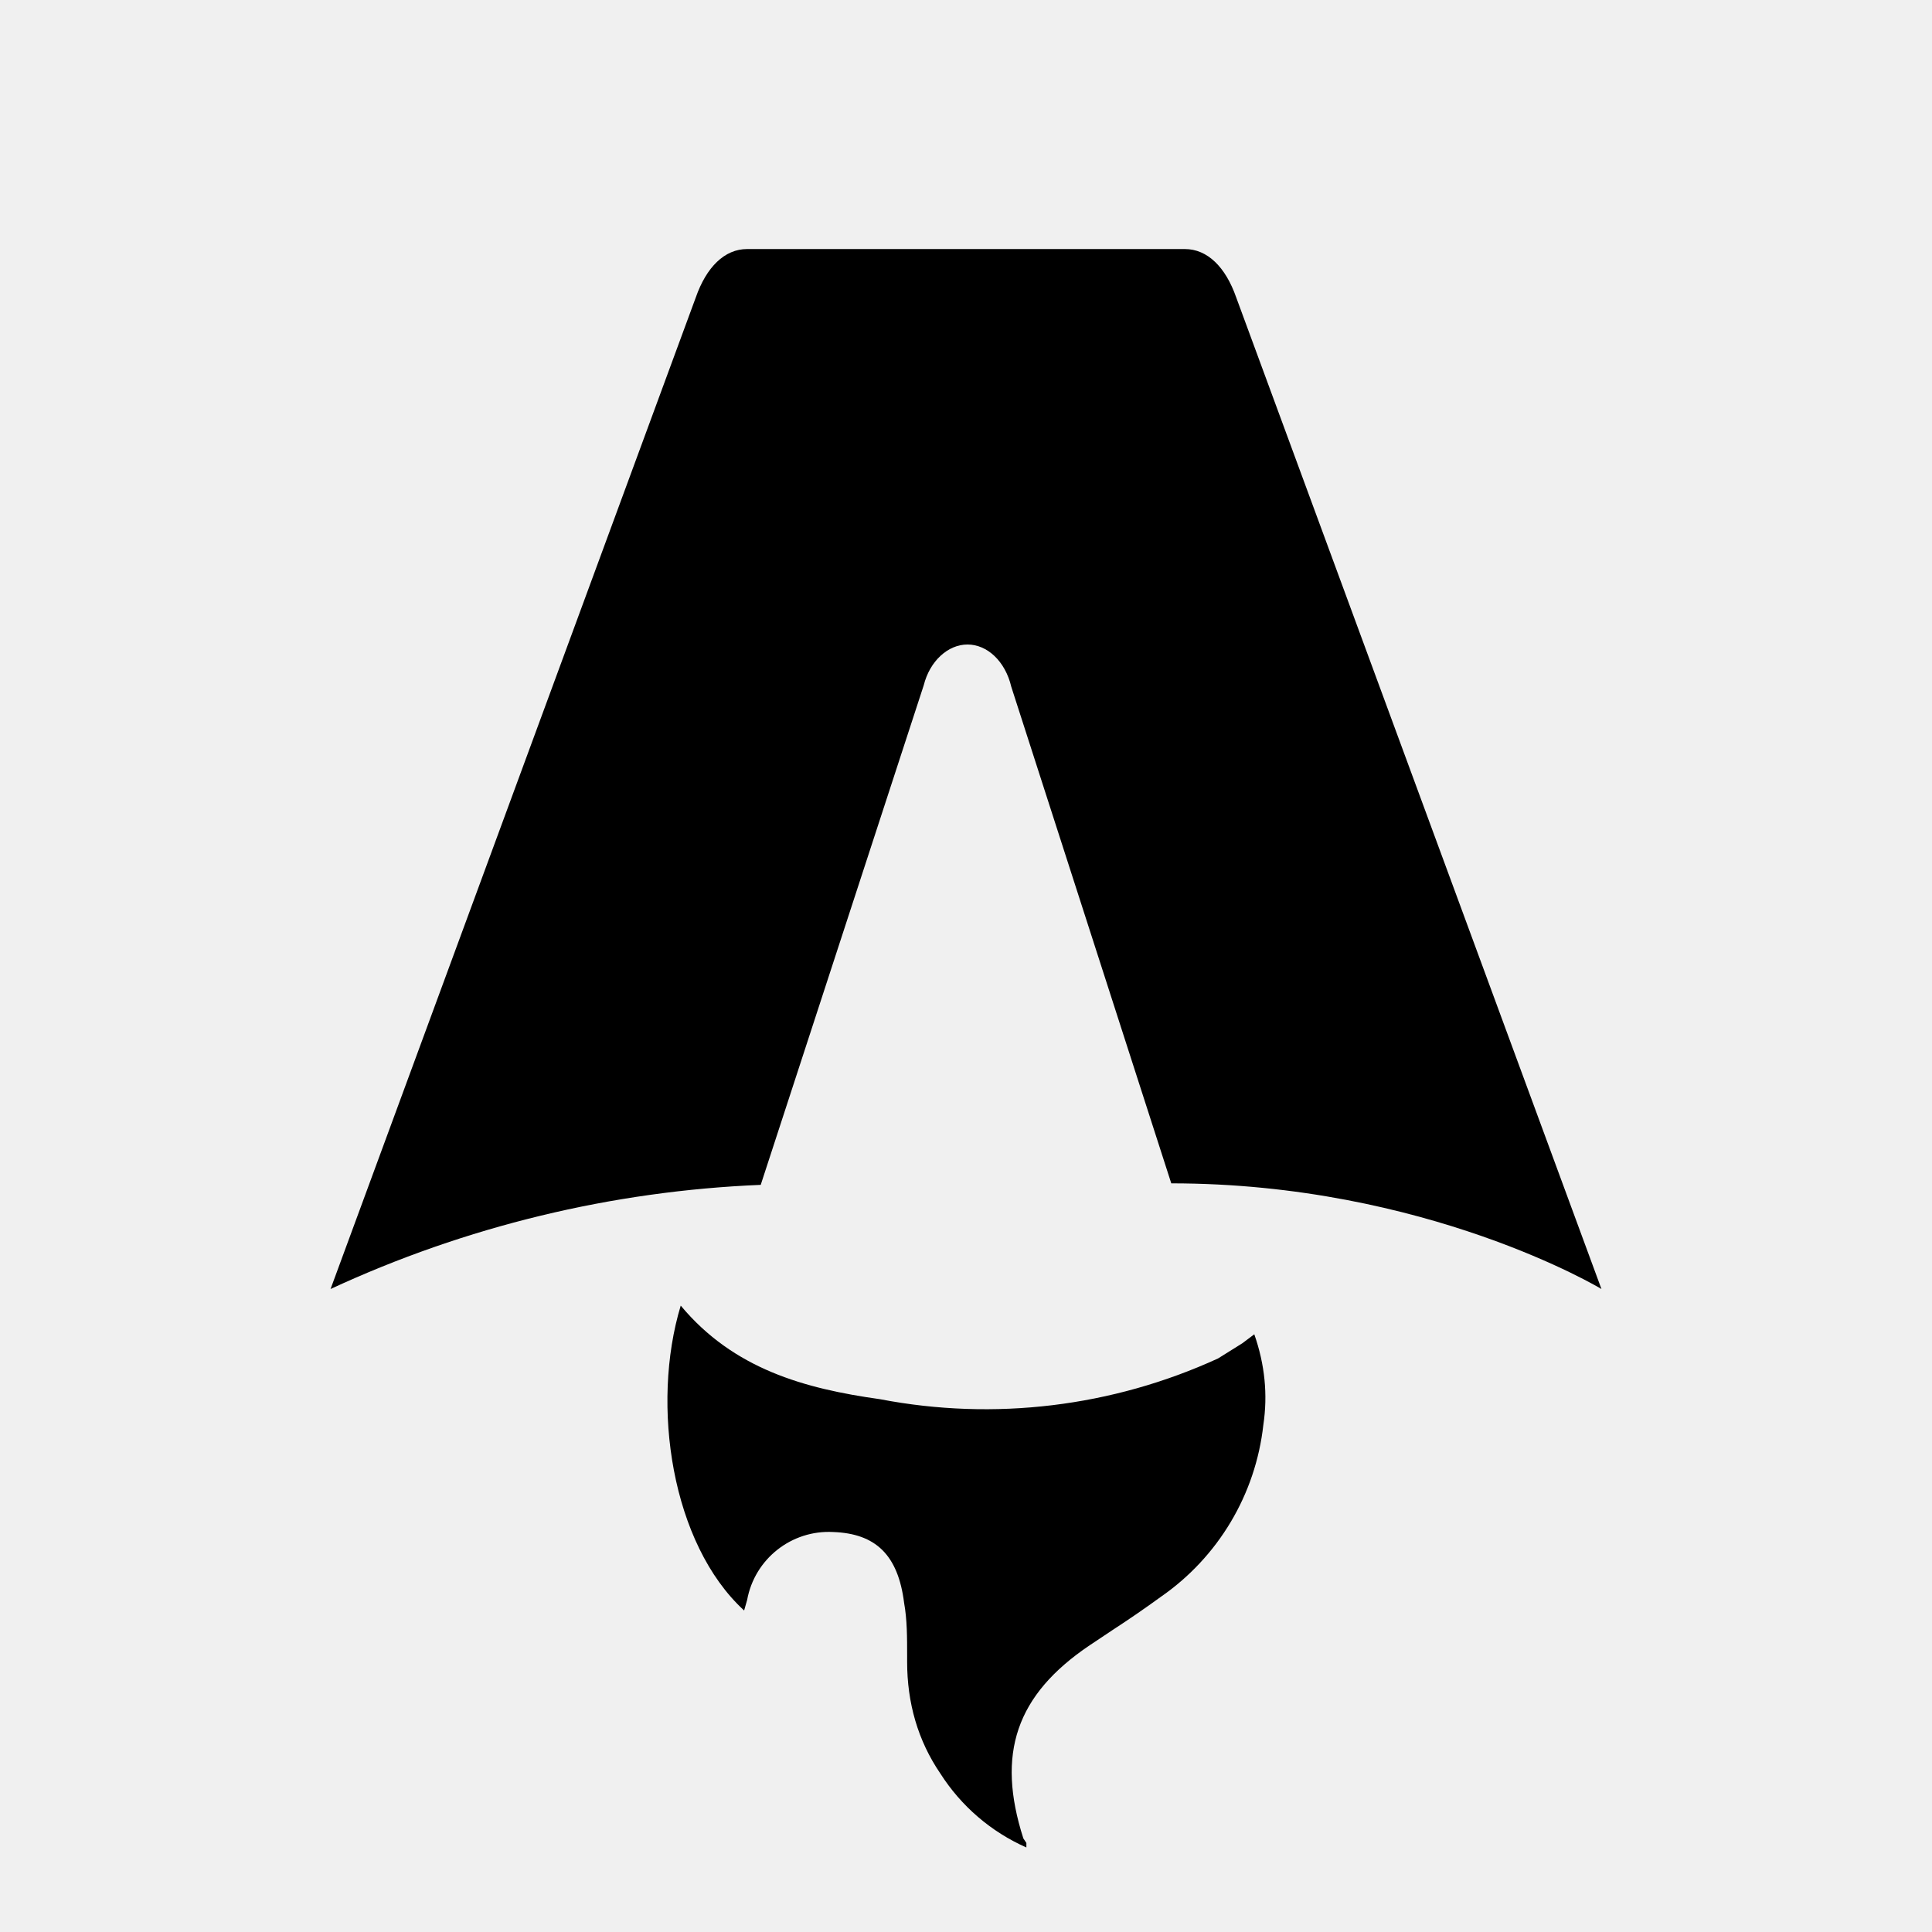
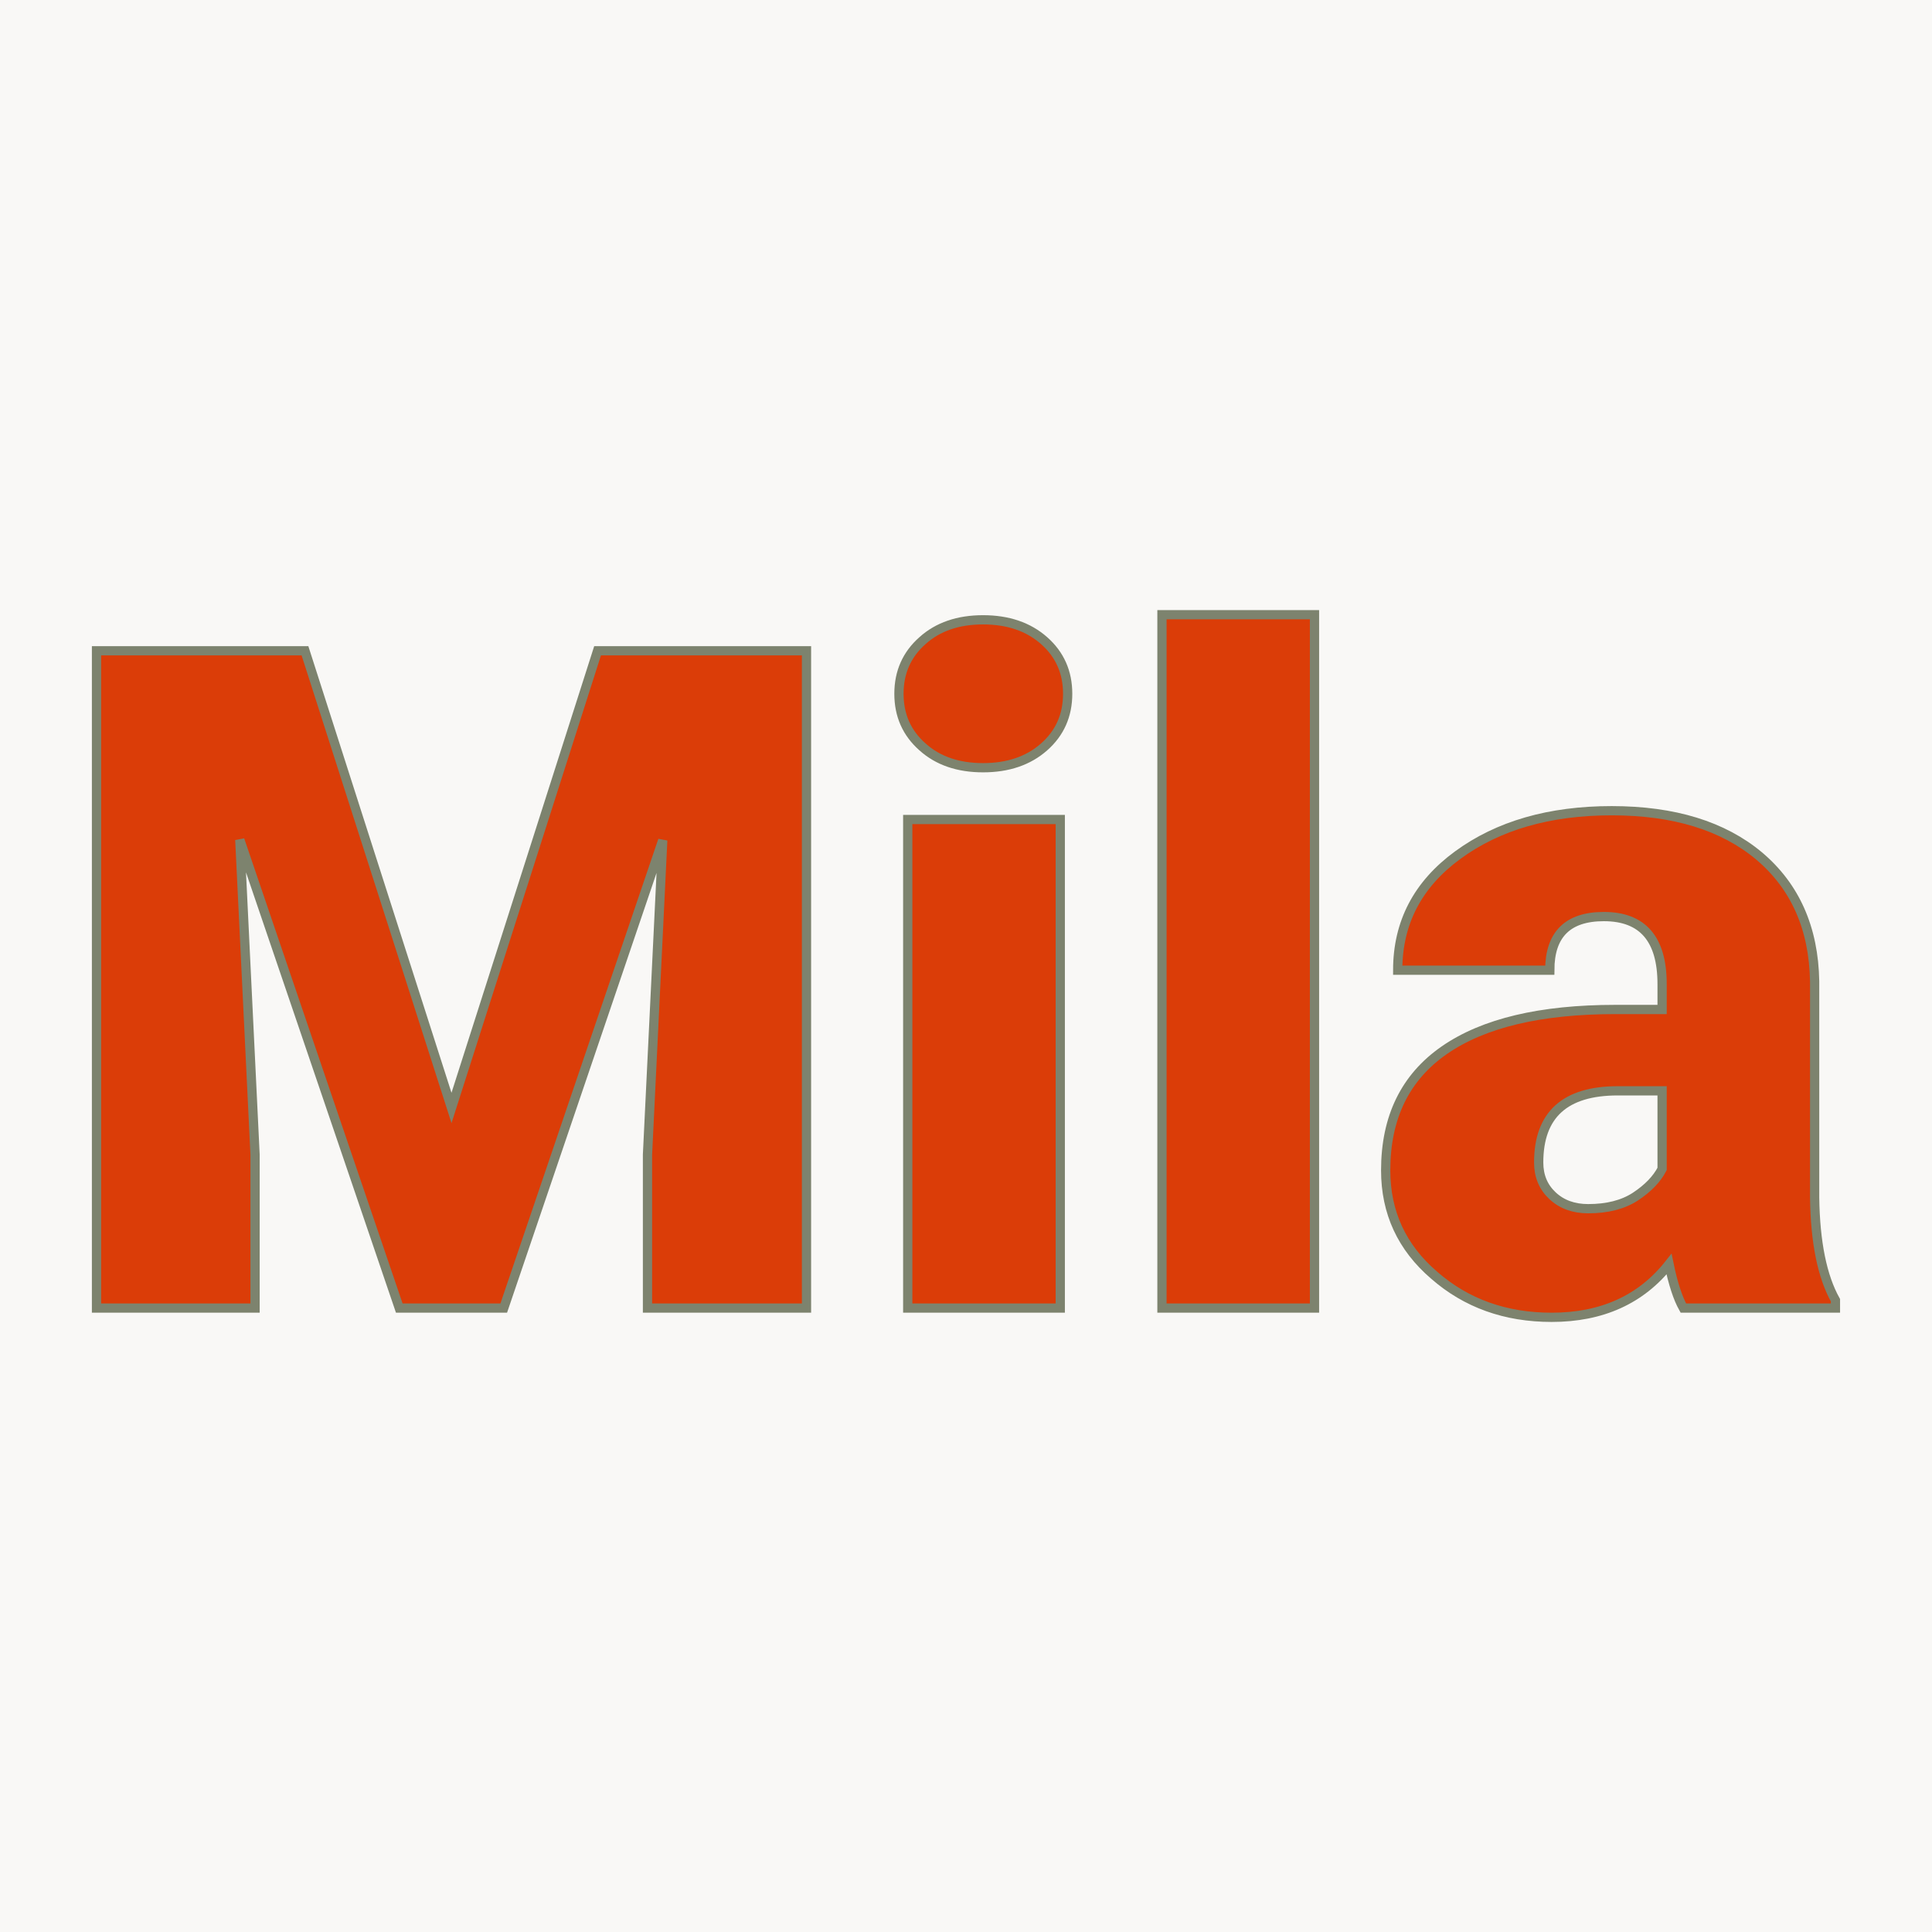
- <svg xmlns="http://www.w3.org/2000/svg" fill="none" viewBox="0 0 128 128">
-   <path d="M50.4 78.5a75.1 75.1 0 0 0-28.5 6.9l24.2-65.7c.7-2 1.9-3.2 3.4-3.2h29c1.5 0 2.7 1.2 3.4 3.2l24.2 65.7s-11.6-7-28.5-7L67 45.5c-.4-1.7-1.6-2.8-2.9-2.8-1.3 0-2.5 1.1-2.9 2.7L50.4 78.5Zm-1.1 28.2Zm-4.2-20.2c-2 6.6-.6 15.8 4.2 20.2a17.5 17.5 0 0 1 .2-.7 5.5 5.5 0 0 1 5.7-4.5c2.8.1 4.3 1.5 4.7 4.7.2 1.1.2 2.3.2 3.5v.4c0 2.7.7 5.2 2.2 7.4a13 13 0 0 0 5.7 4.9v-.3l-.2-.3c-1.8-5.6-.5-9.5 4.4-12.8l1.5-1a73 73 0 0 0 3.2-2.2 16 16 0 0 0 6.8-11.4c.3-2 .1-4-.6-6l-.8.6-1.6 1a37 37 0 0 1-22.4 2.7c-5-.7-9.7-2-13.2-6.2Z" />
-   <style>
-         path { fill: #000; }
-         @media (prefers-color-scheme: dark) {
-             path { fill: #FFF; }
-         }
-     </style>
+ <svg xmlns="http://www.w3.org/2000/svg" version="1.1" viewBox="0 0 200 200" width="200" height="200">
+   <rect width="200" height="200" fill="url('#gradient')" />
+   <defs>
+     <linearGradient id="gradient" gradientTransform="rotate(45 0.5 0.5)">
+       <stop offset="0%" stop-color="#f9f8f6" />
+       <stop offset="100%" stop-color="#f9f8f6" />
+     </linearGradient>
+   </defs>
+   <g>
+     <g fill="#db3d08" transform="matrix(4.785047,0,0,4.785047,4.87046,135.4117)" stroke="#7d836e" stroke-width="0.2">
+       <path d="M1.07-14.22L5.58-14.22L8.75-4.33L11.91-14.22L16.43-14.22L16.43 0L12.99 0L12.99-3.32L13.32-10.12L9.88 0L7.62 0L4.17-10.13L4.50-3.32L4.50 0L1.07 0L1.07-14.22ZM21.92-10.57L21.92 0L18.62 0L18.62-10.57L21.92-10.57ZM18.43-13.29L18.43-13.29Q18.43-13.99 18.94-14.44Q19.44-14.89 20.25-14.89Q21.06-14.89 21.57-14.44Q22.08-13.99 22.08-13.29Q22.08-12.59 21.57-12.14Q21.06-11.69 20.25-11.69Q19.44-11.69 18.94-12.14Q18.43-12.59 18.43-13.29ZM27.42-15L27.42 0L24.12 0L24.12-15L27.42-15ZM38.69 0L35.40 0Q35.22-0.32 35.09-0.95L35.09-0.95Q34.18 0.20 32.55 0.20L32.55 0.20Q31.05 0.20 30.01-0.71Q28.96-1.61 28.96-2.98L28.96-2.98Q28.96-4.70 30.23-5.58Q31.50-6.46 33.93-6.46L33.93-6.46L34.94-6.46L34.94-7.01Q34.94-8.47 33.68-8.47L33.68-8.47Q32.51-8.47 32.51-7.31L32.51-7.31L29.22-7.31Q29.22-8.85 30.52-9.80Q31.83-10.76 33.85-10.76Q35.87-10.76 37.04-9.78Q38.21-8.79 38.24-7.07L38.24-7.07L38.24-2.39Q38.26-0.94 38.69-0.17L38.69-0.17L38.69 0ZM33.34-2.15L33.34-2.15Q33.96-2.15 34.36-2.41Q34.77-2.68 34.94-3.01L34.94-3.01L34.94-4.70L33.98-4.70Q32.27-4.70 32.27-3.15L32.27-3.15Q32.27-2.71 32.57-2.43Q32.87-2.15 33.34-2.15Z" />
+     </g>
+   </g>
</svg>
